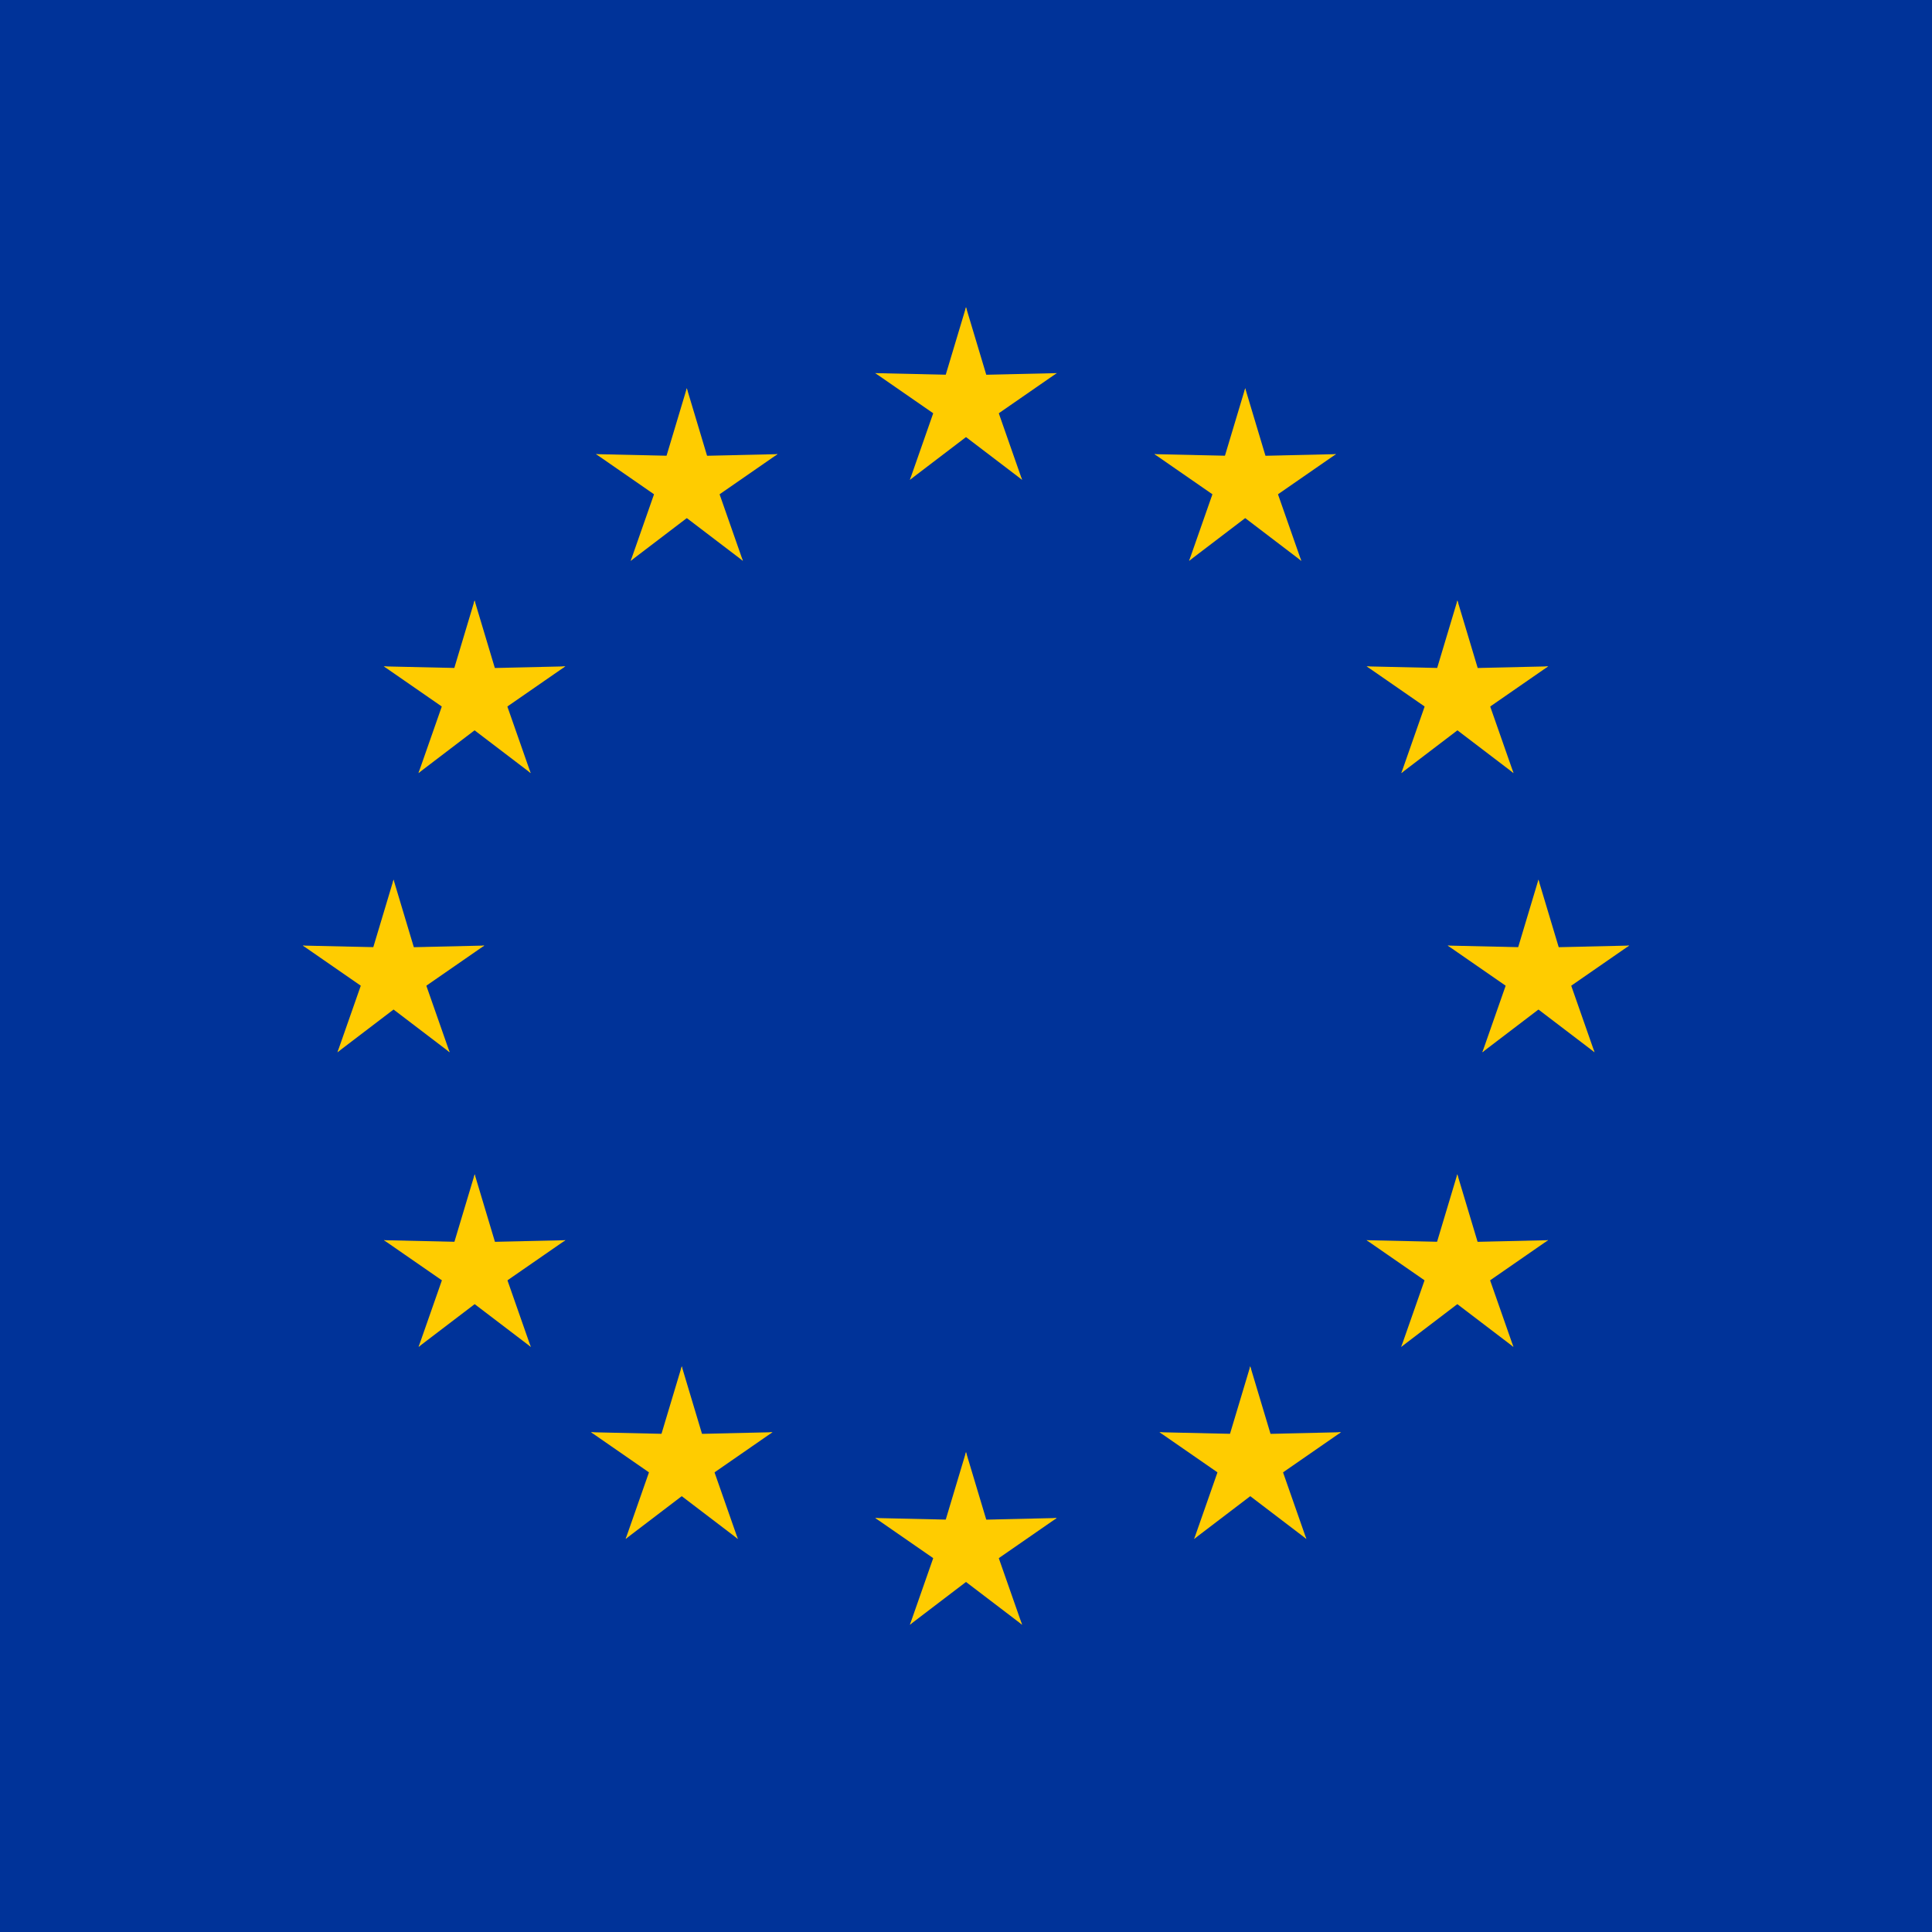
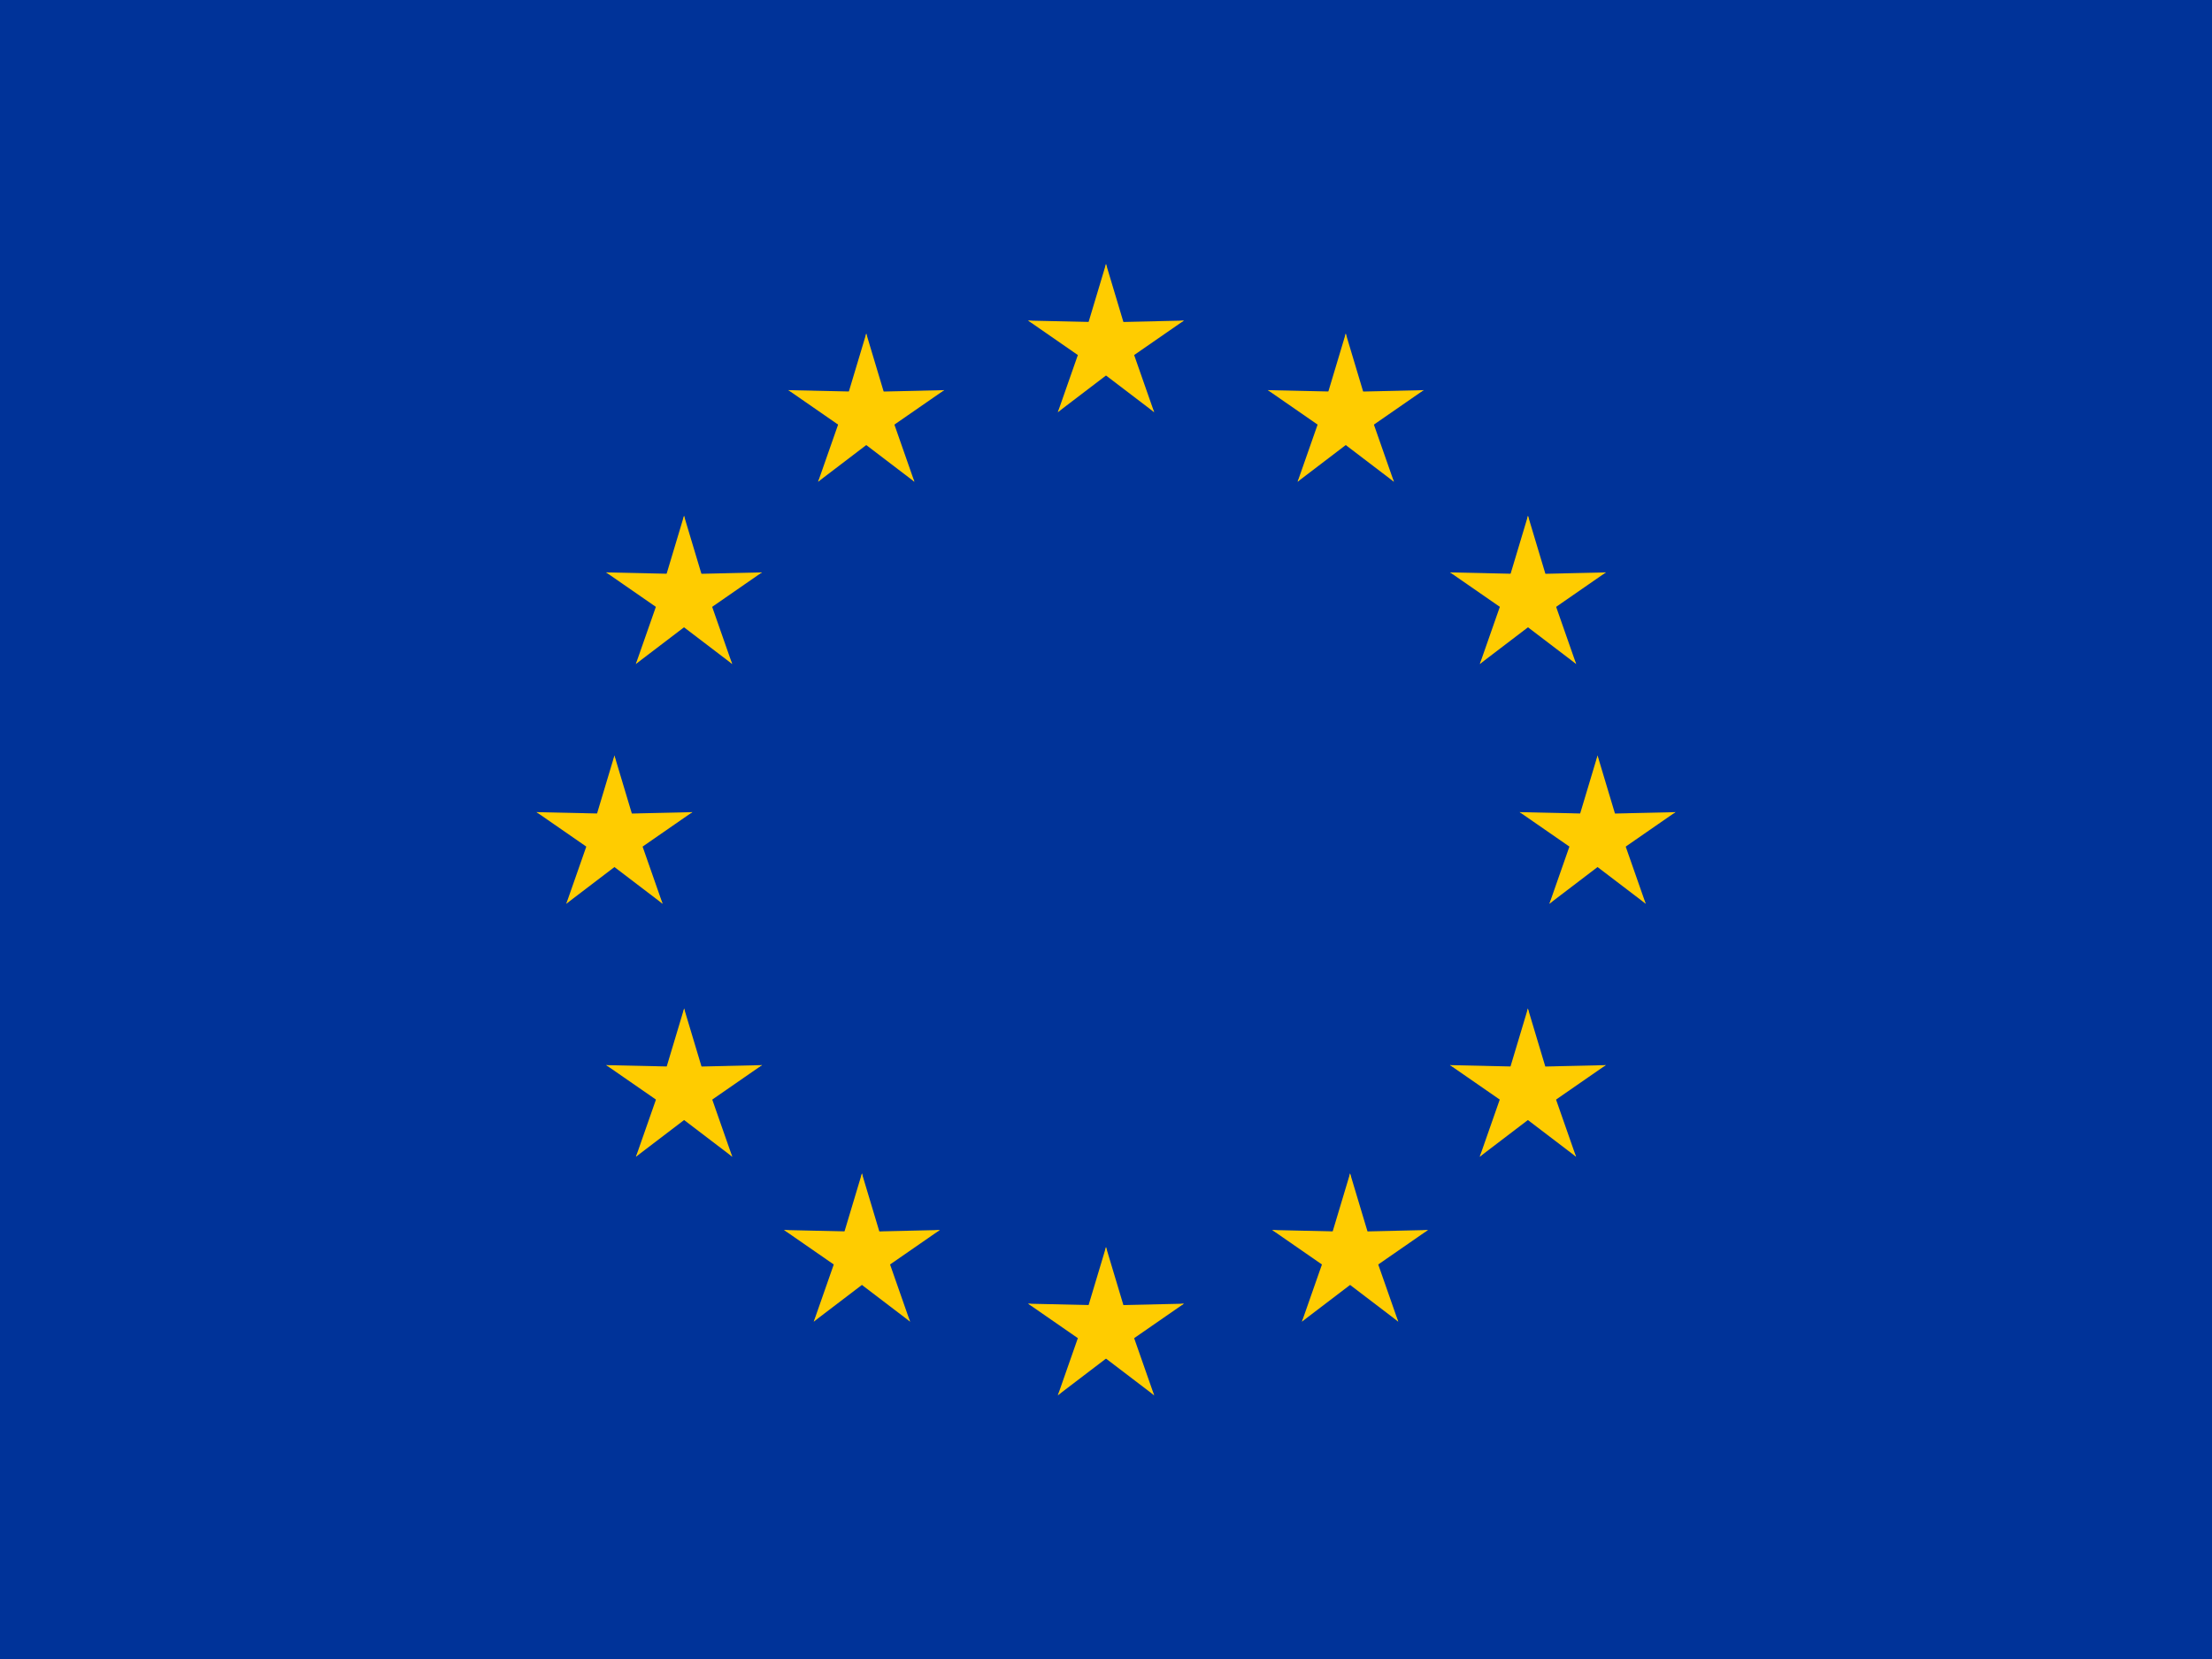
- <svg xmlns="http://www.w3.org/2000/svg" xmlns:xlink="http://www.w3.org/1999/xlink" id="flag-icon-css-eu" viewBox="0 0 512 512">
+ <svg xmlns="http://www.w3.org/2000/svg" xmlns:xlink="http://www.w3.org/1999/xlink" id="flag-icon-css-eu" viewBox="0 0 640 480">
  <defs>
    <g id="d">
      <g id="b">
        <path id="a" d="M0-1l-.3 1 .5.1z" />
        <use transform="scale(-1 1)" xlink:href="#a" />
      </g>
      <g id="c">
        <use transform="rotate(72)" xlink:href="#b" />
        <use transform="rotate(144)" xlink:href="#b" />
      </g>
      <use transform="scale(-1 1)" xlink:href="#c" />
    </g>
  </defs>
-   <path fill="#039" d="M0 0h512v512H0z" />
-   <g fill="#fc0" transform="translate(256 258.4) scale(25.28395)">
+   <path fill="#039" d="M0 0h640v480H0z" />
+   <g fill="#fc0" transform="translate(320 242.3) scale(23.7037)">
    <use width="100%" height="100%" y="-6" xlink:href="#d" />
    <use width="100%" height="100%" y="6" xlink:href="#d" />
    <g id="e">
      <use width="100%" height="100%" x="-6" xlink:href="#d" />
      <use width="100%" height="100%" transform="rotate(-144 -2.3 -2.1)" xlink:href="#d" />
      <use width="100%" height="100%" transform="rotate(144 -2.1 -2.3)" xlink:href="#d" />
      <use width="100%" height="100%" transform="rotate(72 -4.7 -2)" xlink:href="#d" />
      <use width="100%" height="100%" transform="rotate(72 -5 .5)" xlink:href="#d" />
    </g>
    <use width="100%" height="100%" transform="scale(-1 1)" xlink:href="#e" />
  </g>
</svg>
